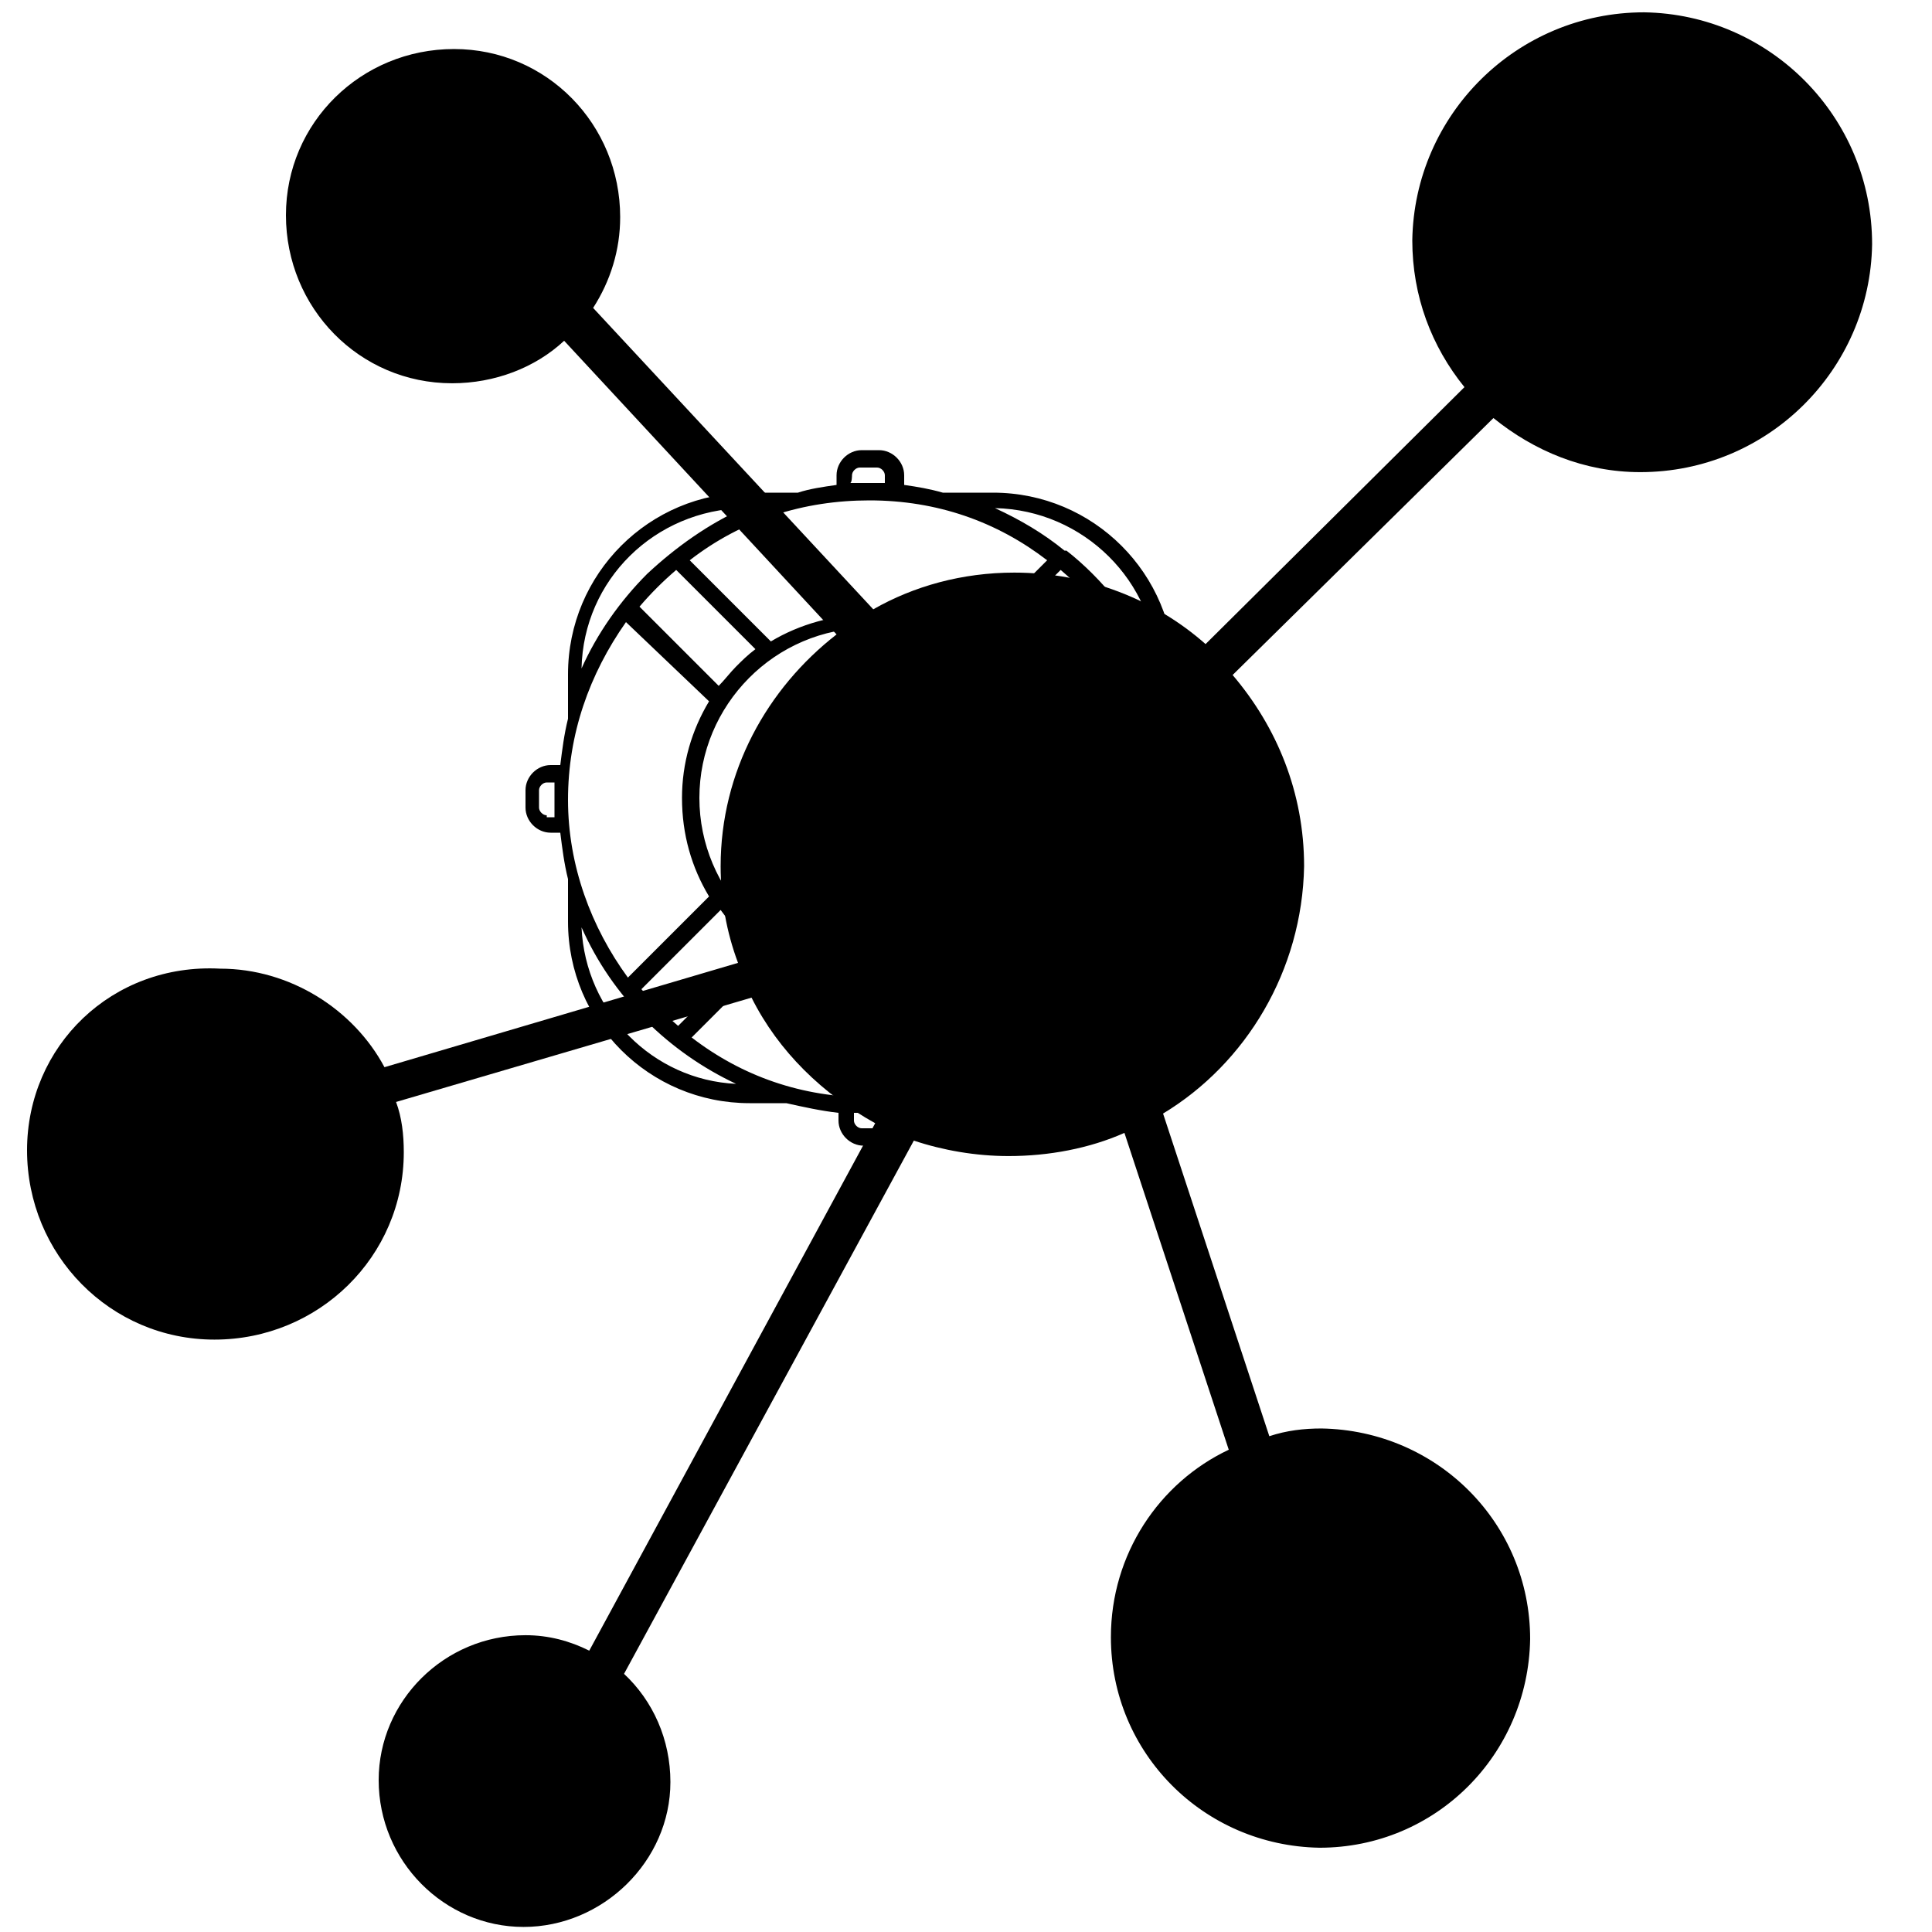
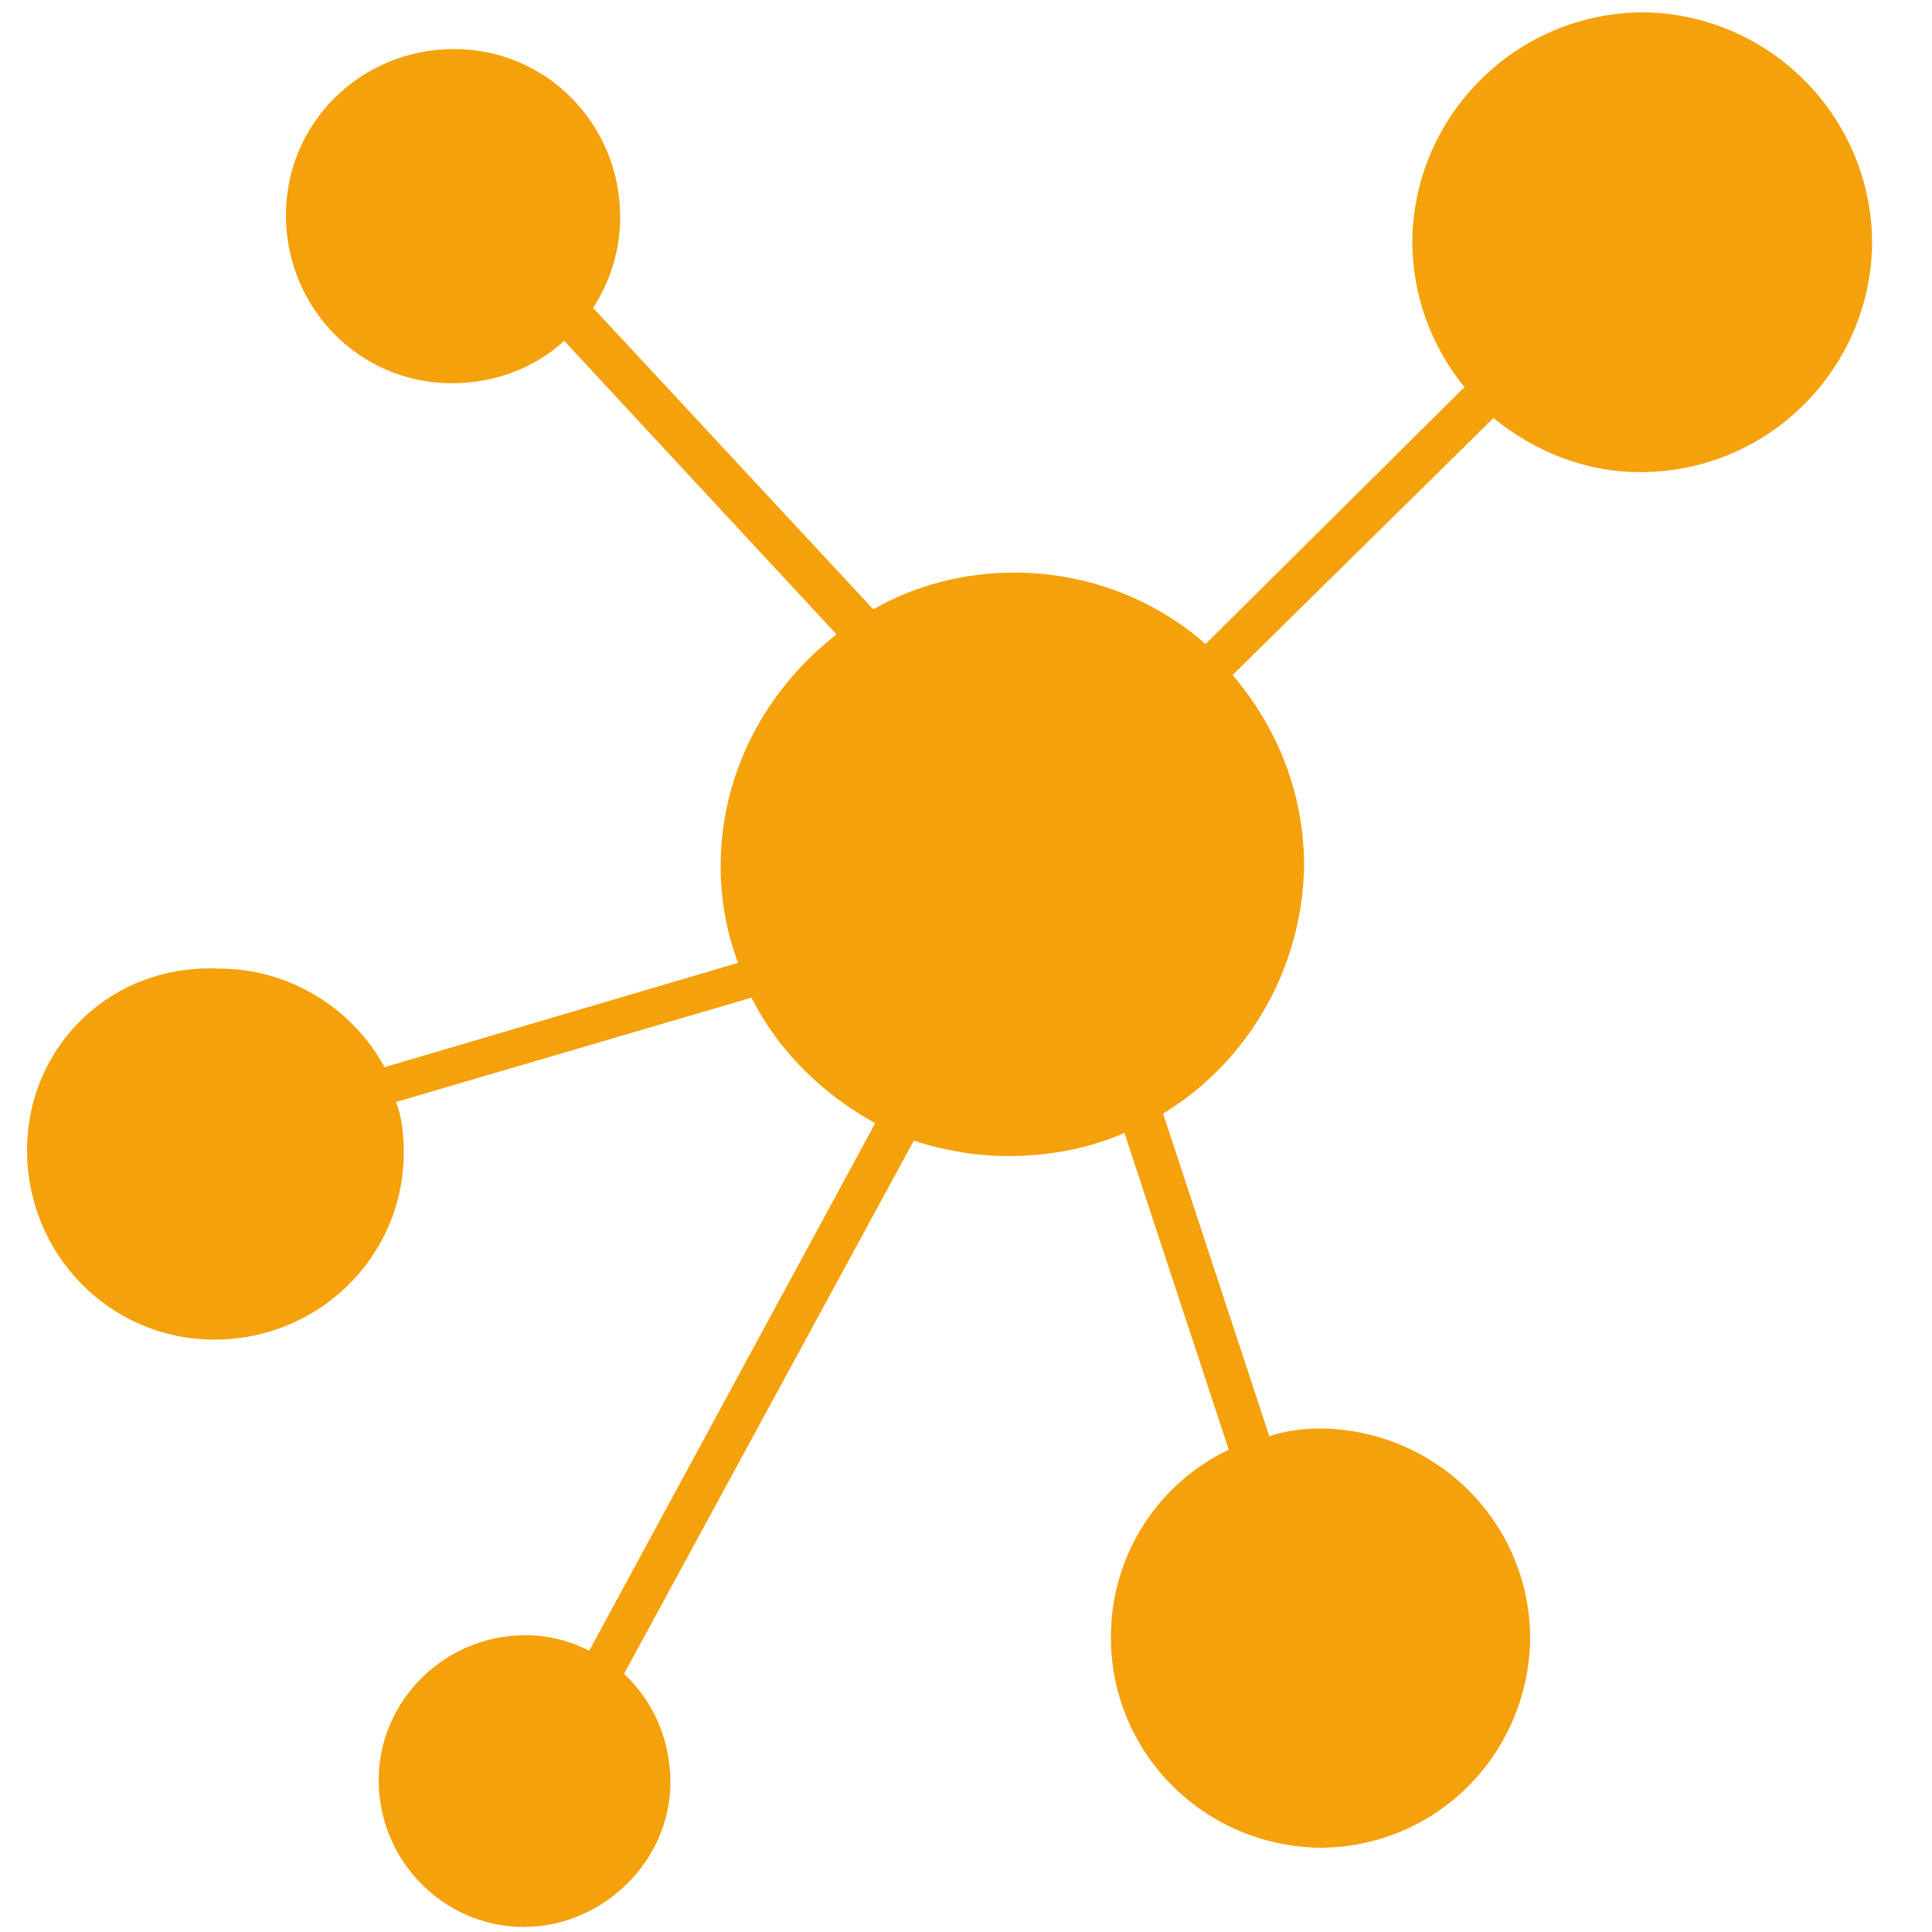
<svg xmlns="http://www.w3.org/2000/svg" version="1.1" id="Layer_1" x="0px" y="0px" viewBox="0 0 100 100" style="enable-background:new 0 0 100 100;" xml:space="preserve">
  <style type="text/css">
	.st0{fill:#F4A10C;}
	.st1{display:none;fill:#F4A10C;}
</style>
  <g transform="translate(0,-952.3622)">
-     <path className="st0" d="M1.4,1011.9c0,5.4,4.3,9.8,9.7,9.8s9.8-4.3,9.8-9.7c0-0.9-0.1-1.8-0.4-2.6l18.4-5.4c1.4,2.8,3.7,5,6.4,6.5   l-14.8,27.3c-1-0.5-2.1-0.8-3.3-0.8c-4.2,0-7.6,3.4-7.6,7.5c0,4.2,3.4,7.6,7.5,7.6s7.6-3.4,7.6-7.5c0-2.2-0.9-4.2-2.4-5.6l15-27.6   c1.5,0.5,3.2,0.8,4.9,0.8c2.1,0,4.2-0.4,6-1.2l5.4,16.4c-3.6,1.7-6.1,5.4-6.1,9.7c0,6,4.8,10.8,10.8,10.9c6,0,10.8-4.8,10.9-10.8   c0-6-4.8-10.8-10.8-10.9c-0.9,0-1.8,0.1-2.7,0.4l-5.5-16.7c4.3-2.6,7.2-7.4,7.3-12.8c0-3.8-1.4-7.2-3.7-9.9l13.5-13.3   c2.1,1.7,4.7,2.8,7.6,2.8c6.6,0,11.9-5.3,12-11.8c0-6.6-5.3-11.9-11.8-12c-6.6,0-11.9,5.3-12,11.8c0,2.9,1,5.5,2.7,7.6l-13.4,13.3   c-2.6-2.3-6.1-3.7-9.9-3.7c-2.7,0-5.2,0.7-7.3,1.9l-14.5-15.6c0.9-1.4,1.4-3,1.4-4.7c0-4.8-3.8-8.7-8.6-8.7s-8.7,3.8-8.7,8.6   c0,4.8,3.8,8.7,8.6,8.7c2.2,0,4.3-0.8,5.8-2.2l14.1,15.2c-3.6,2.8-6,7.1-6,12c0,1.7,0.3,3.4,0.9,5l-18.3,5.4   c-1.6-3-4.9-5.1-8.5-5.1C5.8,1002.2,1.4,1006.5,1.4,1011.9L1.4,1011.9z" />
+     <path class="st0" d="M1.4,1011.9c0,5.4,4.3,9.8,9.7,9.8s9.8-4.3,9.8-9.7c0-0.9-0.1-1.8-0.4-2.6l18.4-5.4c1.4,2.8,3.7,5,6.4,6.5   l-14.8,27.3c-1-0.5-2.1-0.8-3.3-0.8c-4.2,0-7.6,3.4-7.6,7.5c0,4.2,3.4,7.6,7.5,7.6s7.6-3.4,7.6-7.5c0-2.2-0.9-4.2-2.4-5.6l15-27.6   c1.5,0.5,3.2,0.8,4.9,0.8c2.1,0,4.2-0.4,6-1.2l5.4,16.4c-3.6,1.7-6.1,5.4-6.1,9.7c0,6,4.8,10.8,10.8,10.9c6,0,10.8-4.8,10.9-10.8   c0-6-4.8-10.8-10.8-10.9c-0.9,0-1.8,0.1-2.7,0.4l-5.5-16.7c4.3-2.6,7.2-7.4,7.3-12.8c0-3.8-1.4-7.2-3.7-9.9l13.5-13.3   c2.1,1.7,4.7,2.8,7.6,2.8c6.6,0,11.9-5.3,12-11.8c0-6.6-5.3-11.9-11.8-12c-6.6,0-11.9,5.3-12,11.8c0,2.9,1,5.5,2.7,7.6l-13.4,13.3   c-2.6-2.3-6.1-3.7-9.9-3.7c-2.7,0-5.2,0.7-7.3,1.9l-14.5-15.6c0.9-1.4,1.4-3,1.4-4.7c0-4.8-3.8-8.7-8.6-8.7s-8.7,3.8-8.7,8.6   c0,4.8,3.8,8.7,8.6,8.7c2.2,0,4.3-0.8,5.8-2.2l14.1,15.2c-3.6,2.8-6,7.1-6,12c0,1.7,0.3,3.4,0.9,5l-18.3,5.4   c-1.6-3-4.9-5.1-8.5-5.1C5.8,1002.2,1.4,1006.5,1.4,1011.9L1.4,1011.9z" />
  </g>
-   <path className="st1" d="M61.7,39.5h-0.5c-0.1-0.8-0.2-1.6-0.4-2.3v-2.3c0-5.2-4.2-9.4-9.4-9.4h-2.6c-0.7-0.2-1.3-0.3-2-0.4v-0.5  c0-0.7-0.6-1.3-1.3-1.3h-0.9c-0.7,0-1.3,0.6-1.3,1.3v0.5c-0.7,0.1-1.4,0.2-2,0.4h-2.5c-5.2,0-9.4,4.2-9.4,9.4v2.3  c-0.2,0.8-0.3,1.6-0.4,2.4h-0.5c-0.7,0-1.3,0.6-1.3,1.3v0.9c0,0.7,0.6,1.3,1.3,1.3h0.5c0.1,0.8,0.2,1.6,0.4,2.4v2.2  c0,5.2,4.2,9.4,9.4,9.4h1.9c0.9,0.2,1.8,0.4,2.7,0.5V58c0,0.7,0.6,1.3,1.3,1.3h0.9c0.7,0,1.3-0.6,1.3-1.3v-0.5  c0.9-0.1,1.8-0.3,2.6-0.5h2c5.2,0,9.4-4.2,9.4-9.4v-2.2c0.2-0.8,0.3-1.5,0.4-2.4h0.5c0.7,0,1.3-0.6,1.3-1.3v-0.9  C63.1,40.1,62.5,39.5,61.7,39.5z M28.3,42.2c-0.2,0-0.4-0.2-0.4-0.4v-0.9c0-0.2,0.2-0.4,0.4-0.4h0.4c0,0.3,0,0.6,0,0.9  c0,0.3,0,0.6,0,0.9H28.3z M36.7,36.3c-0.9,1.5-1.4,3.2-1.4,5c0,1.9,0.5,3.6,1.4,5.1l-4.2,4.2c-1.9-2.6-3.1-5.8-3.1-9.2  c0-3.4,1.1-6.5,3-9.2L36.7,36.3z M33.1,31.4c0.6-0.7,1.2-1.3,1.9-1.9l4.1,4.1c-0.4,0.3-0.7,0.6-1,0.9c-0.3,0.3-0.6,0.7-0.9,1  L33.1,31.4z M37.3,47.1c0.5,0.7,1.2,1.4,1.9,1.9l-4.1,4.1c-0.7-0.6-1.3-1.2-1.9-1.9L37.3,47.1z M36.2,41.3c0-4.8,3.9-8.8,8.8-8.8  c0,0,0,0,0,0c2.3,0,4.5,0.9,6.2,2.6c1.7,1.7,2.6,3.9,2.6,6.2c0,4.8-3.9,8.8-8.8,8.8c0,0,0,0,0,0C40.1,50.1,36.2,46.1,36.2,41.3z   M50.8,33.6l4.1-4.1c0.7,0.6,1.3,1.2,1.9,1.9l-4.1,4.1c-0.3-0.4-0.6-0.7-0.9-1C51.5,34.1,51.2,33.8,50.8,33.6z M52.7,47.1l4.1,4.1  c-0.6,0.7-1.2,1.3-1.9,1.9L50.8,49C51.5,48.5,52.2,47.9,52.7,47.1z M53.3,46.4c0.9-1.5,1.4-3.2,1.4-5c0-1.8-0.5-3.6-1.4-5.1l4.2-4.2  c1.9,2.6,3.1,5.8,3.1,9.2c0,3.4-1.1,6.6-3.1,9.2L53.3,46.4z M59.9,34.6c-0.6-1.2-1.3-2.4-2.1-3.4c0,0,0,0,0-0.1  c-0.8-1-1.7-1.9-2.6-2.6c0,0,0,0-0.1,0c-1.1-0.9-2.3-1.6-3.6-2.2C56.1,26.4,59.8,30.1,59.9,34.6z M44.1,24.6c0-0.2,0.2-0.4,0.4-0.4  h0.9c0.2,0,0.4,0.2,0.4,0.4V25c-0.3,0-0.6,0-0.9,0c0,0,0,0,0,0c-0.3,0-0.6,0-0.9,0C44.1,25,44.1,24.6,44.1,24.6z M45,25.9  C45,25.9,45,25.9,45,25.9c3.5,0,6.6,1.1,9.2,3.1l-4.2,4.2c-1.5-0.9-3.2-1.4-5-1.4c0,0,0,0,0,0c-1.8,0-3.6,0.5-5.1,1.4l-4.2-4.2  C38.4,26.9,41.6,25.9,45,25.9z M38.5,26.3c-1.8,0.8-3.5,2-5,3.4c-1.4,1.4-2.6,3.1-3.4,4.9C30.2,30,33.9,26.4,38.5,26.3z M30.1,48  c0.8,1.8,1.9,3.4,3.3,4.8c1.4,1.4,3,2.5,4.7,3.3C33.8,55.9,30.3,52.4,30.1,48z M45.9,58c0,0.2-0.2,0.4-0.4,0.4h-0.9  c-0.2,0-0.4-0.2-0.4-0.4v-0.4c0.3,0,0.6,0,0.9,0c0,0,0,0,0,0c0.3,0,0.6,0,0.9,0V58z M45,56.8C45,56.8,45,56.8,45,56.8  c-3.5,0-6.6-1.1-9.2-3.1l4.2-4.2c1.5,0.9,3.2,1.4,5,1.4c0,0,0,0,0,0c1.9,0,3.6-0.5,5.1-1.4l4.2,4.2C51.6,55.6,48.4,56.8,45,56.8z   M51.9,56.1c1.2-0.5,2.2-1.2,3.2-2c0,0,0,0,0.1,0c1-0.8,1.9-1.7,2.6-2.6c0,0,0,0,0-0.1c0.8-1,1.5-2.2,2.1-3.4  C59.7,52.4,56.2,55.9,51.9,56.1z M62.2,41.8c0,0.2-0.2,0.4-0.4,0.4h-0.4c0-0.3,0-0.6,0-0.9c0-0.3,0-0.6,0-0.9h0.4  c0.2,0,0.4,0.2,0.4,0.4V41.8z" />
+   <path class="st1" d="M61.7,39.5h-0.5c-0.1-0.8-0.2-1.6-0.4-2.3v-2.3c0-5.2-4.2-9.4-9.4-9.4h-2.6c-0.7-0.2-1.3-0.3-2-0.4v-0.5  c0-0.7-0.6-1.3-1.3-1.3h-0.9c-0.7,0-1.3,0.6-1.3,1.3v0.5c-0.7,0.1-1.4,0.2-2,0.4h-2.5c-5.2,0-9.4,4.2-9.4,9.4v2.3  c-0.2,0.8-0.3,1.6-0.4,2.4h-0.5c-0.7,0-1.3,0.6-1.3,1.3v0.9c0,0.7,0.6,1.3,1.3,1.3h0.5c0.1,0.8,0.2,1.6,0.4,2.4v2.2  c0,5.2,4.2,9.4,9.4,9.4h1.9c0.9,0.2,1.8,0.4,2.7,0.5V58c0,0.7,0.6,1.3,1.3,1.3h0.9c0.7,0,1.3-0.6,1.3-1.3v-0.5  c0.9-0.1,1.8-0.3,2.6-0.5h2c5.2,0,9.4-4.2,9.4-9.4v-2.2c0.2-0.8,0.3-1.5,0.4-2.4h0.5c0.7,0,1.3-0.6,1.3-1.3v-0.9  C63.1,40.1,62.5,39.5,61.7,39.5z M28.3,42.2c-0.2,0-0.4-0.2-0.4-0.4v-0.9c0-0.2,0.2-0.4,0.4-0.4h0.4c0,0.3,0,0.6,0,0.9  c0,0.3,0,0.6,0,0.9H28.3z M36.7,36.3c-0.9,1.5-1.4,3.2-1.4,5c0,1.9,0.5,3.6,1.4,5.1l-4.2,4.2c-1.9-2.6-3.1-5.8-3.1-9.2  c0-3.4,1.1-6.5,3-9.2L36.7,36.3z M33.1,31.4c0.6-0.7,1.2-1.3,1.9-1.9l4.1,4.1c-0.4,0.3-0.7,0.6-1,0.9c-0.3,0.3-0.6,0.7-0.9,1  L33.1,31.4z M37.3,47.1c0.5,0.7,1.2,1.4,1.9,1.9l-4.1,4.1c-0.7-0.6-1.3-1.2-1.9-1.9L37.3,47.1z M36.2,41.3c0-4.8,3.9-8.8,8.8-8.8  c0,0,0,0,0,0c2.3,0,4.5,0.9,6.2,2.6c1.7,1.7,2.6,3.9,2.6,6.2c0,4.8-3.9,8.8-8.8,8.8c0,0,0,0,0,0C40.1,50.1,36.2,46.1,36.2,41.3z   M50.8,33.6l4.1-4.1c0.7,0.6,1.3,1.2,1.9,1.9l-4.1,4.1c-0.3-0.4-0.6-0.7-0.9-1C51.5,34.1,51.2,33.8,50.8,33.6z M52.7,47.1l4.1,4.1  c-0.6,0.7-1.2,1.3-1.9,1.9L50.8,49C51.5,48.5,52.2,47.9,52.7,47.1z M53.3,46.4c0.9-1.5,1.4-3.2,1.4-5c0-1.8-0.5-3.6-1.4-5.1l4.2-4.2  c1.9,2.6,3.1,5.8,3.1,9.2c0,3.4-1.1,6.6-3.1,9.2L53.3,46.4z M59.9,34.6c-0.6-1.2-1.3-2.4-2.1-3.4c0,0,0,0,0-0.1  c-0.8-1-1.7-1.9-2.6-2.6c0,0,0,0-0.1,0c-1.1-0.9-2.3-1.6-3.6-2.2C56.1,26.4,59.8,30.1,59.9,34.6z M44.1,24.6c0-0.2,0.2-0.4,0.4-0.4  h0.9c0.2,0,0.4,0.2,0.4,0.4V25c-0.3,0-0.6,0-0.9,0c0,0,0,0,0,0c-0.3,0-0.6,0-0.9,0C44.1,25,44.1,24.6,44.1,24.6z M45,25.9  C45,25.9,45,25.9,45,25.9c3.5,0,6.6,1.1,9.2,3.1l-4.2,4.2c-1.5-0.9-3.2-1.4-5-1.4c0,0,0,0,0,0c-1.8,0-3.6,0.5-5.1,1.4l-4.2-4.2  C38.4,26.9,41.6,25.9,45,25.9z M38.5,26.3c-1.8,0.8-3.5,2-5,3.4c-1.4,1.4-2.6,3.1-3.4,4.9C30.2,30,33.9,26.4,38.5,26.3z M30.1,48  c0.8,1.8,1.9,3.4,3.3,4.8c1.4,1.4,3,2.5,4.7,3.3C33.8,55.9,30.3,52.4,30.1,48z M45.9,58c0,0.2-0.2,0.4-0.4,0.4h-0.9  c-0.2,0-0.4-0.2-0.4-0.4v-0.4c0.3,0,0.6,0,0.9,0c0,0,0,0,0,0c0.3,0,0.6,0,0.9,0V58z M45,56.8C45,56.8,45,56.8,45,56.8  c-3.5,0-6.6-1.1-9.2-3.1l4.2-4.2c1.5,0.9,3.2,1.4,5,1.4c0,0,0,0,0,0c1.9,0,3.6-0.5,5.1-1.4l4.2,4.2C51.6,55.6,48.4,56.8,45,56.8z   M51.9,56.1c1.2-0.5,2.2-1.2,3.2-2c0,0,0,0,0.1,0c1-0.8,1.9-1.7,2.6-2.6c0,0,0,0,0-0.1c0.8-1,1.5-2.2,2.1-3.4  C59.7,52.4,56.2,55.9,51.9,56.1z M62.2,41.8c0,0.2-0.2,0.4-0.4,0.4h-0.4c0-0.3,0-0.6,0-0.9c0-0.3,0-0.6,0-0.9h0.4  c0.2,0,0.4,0.2,0.4,0.4V41.8z" />
</svg>
